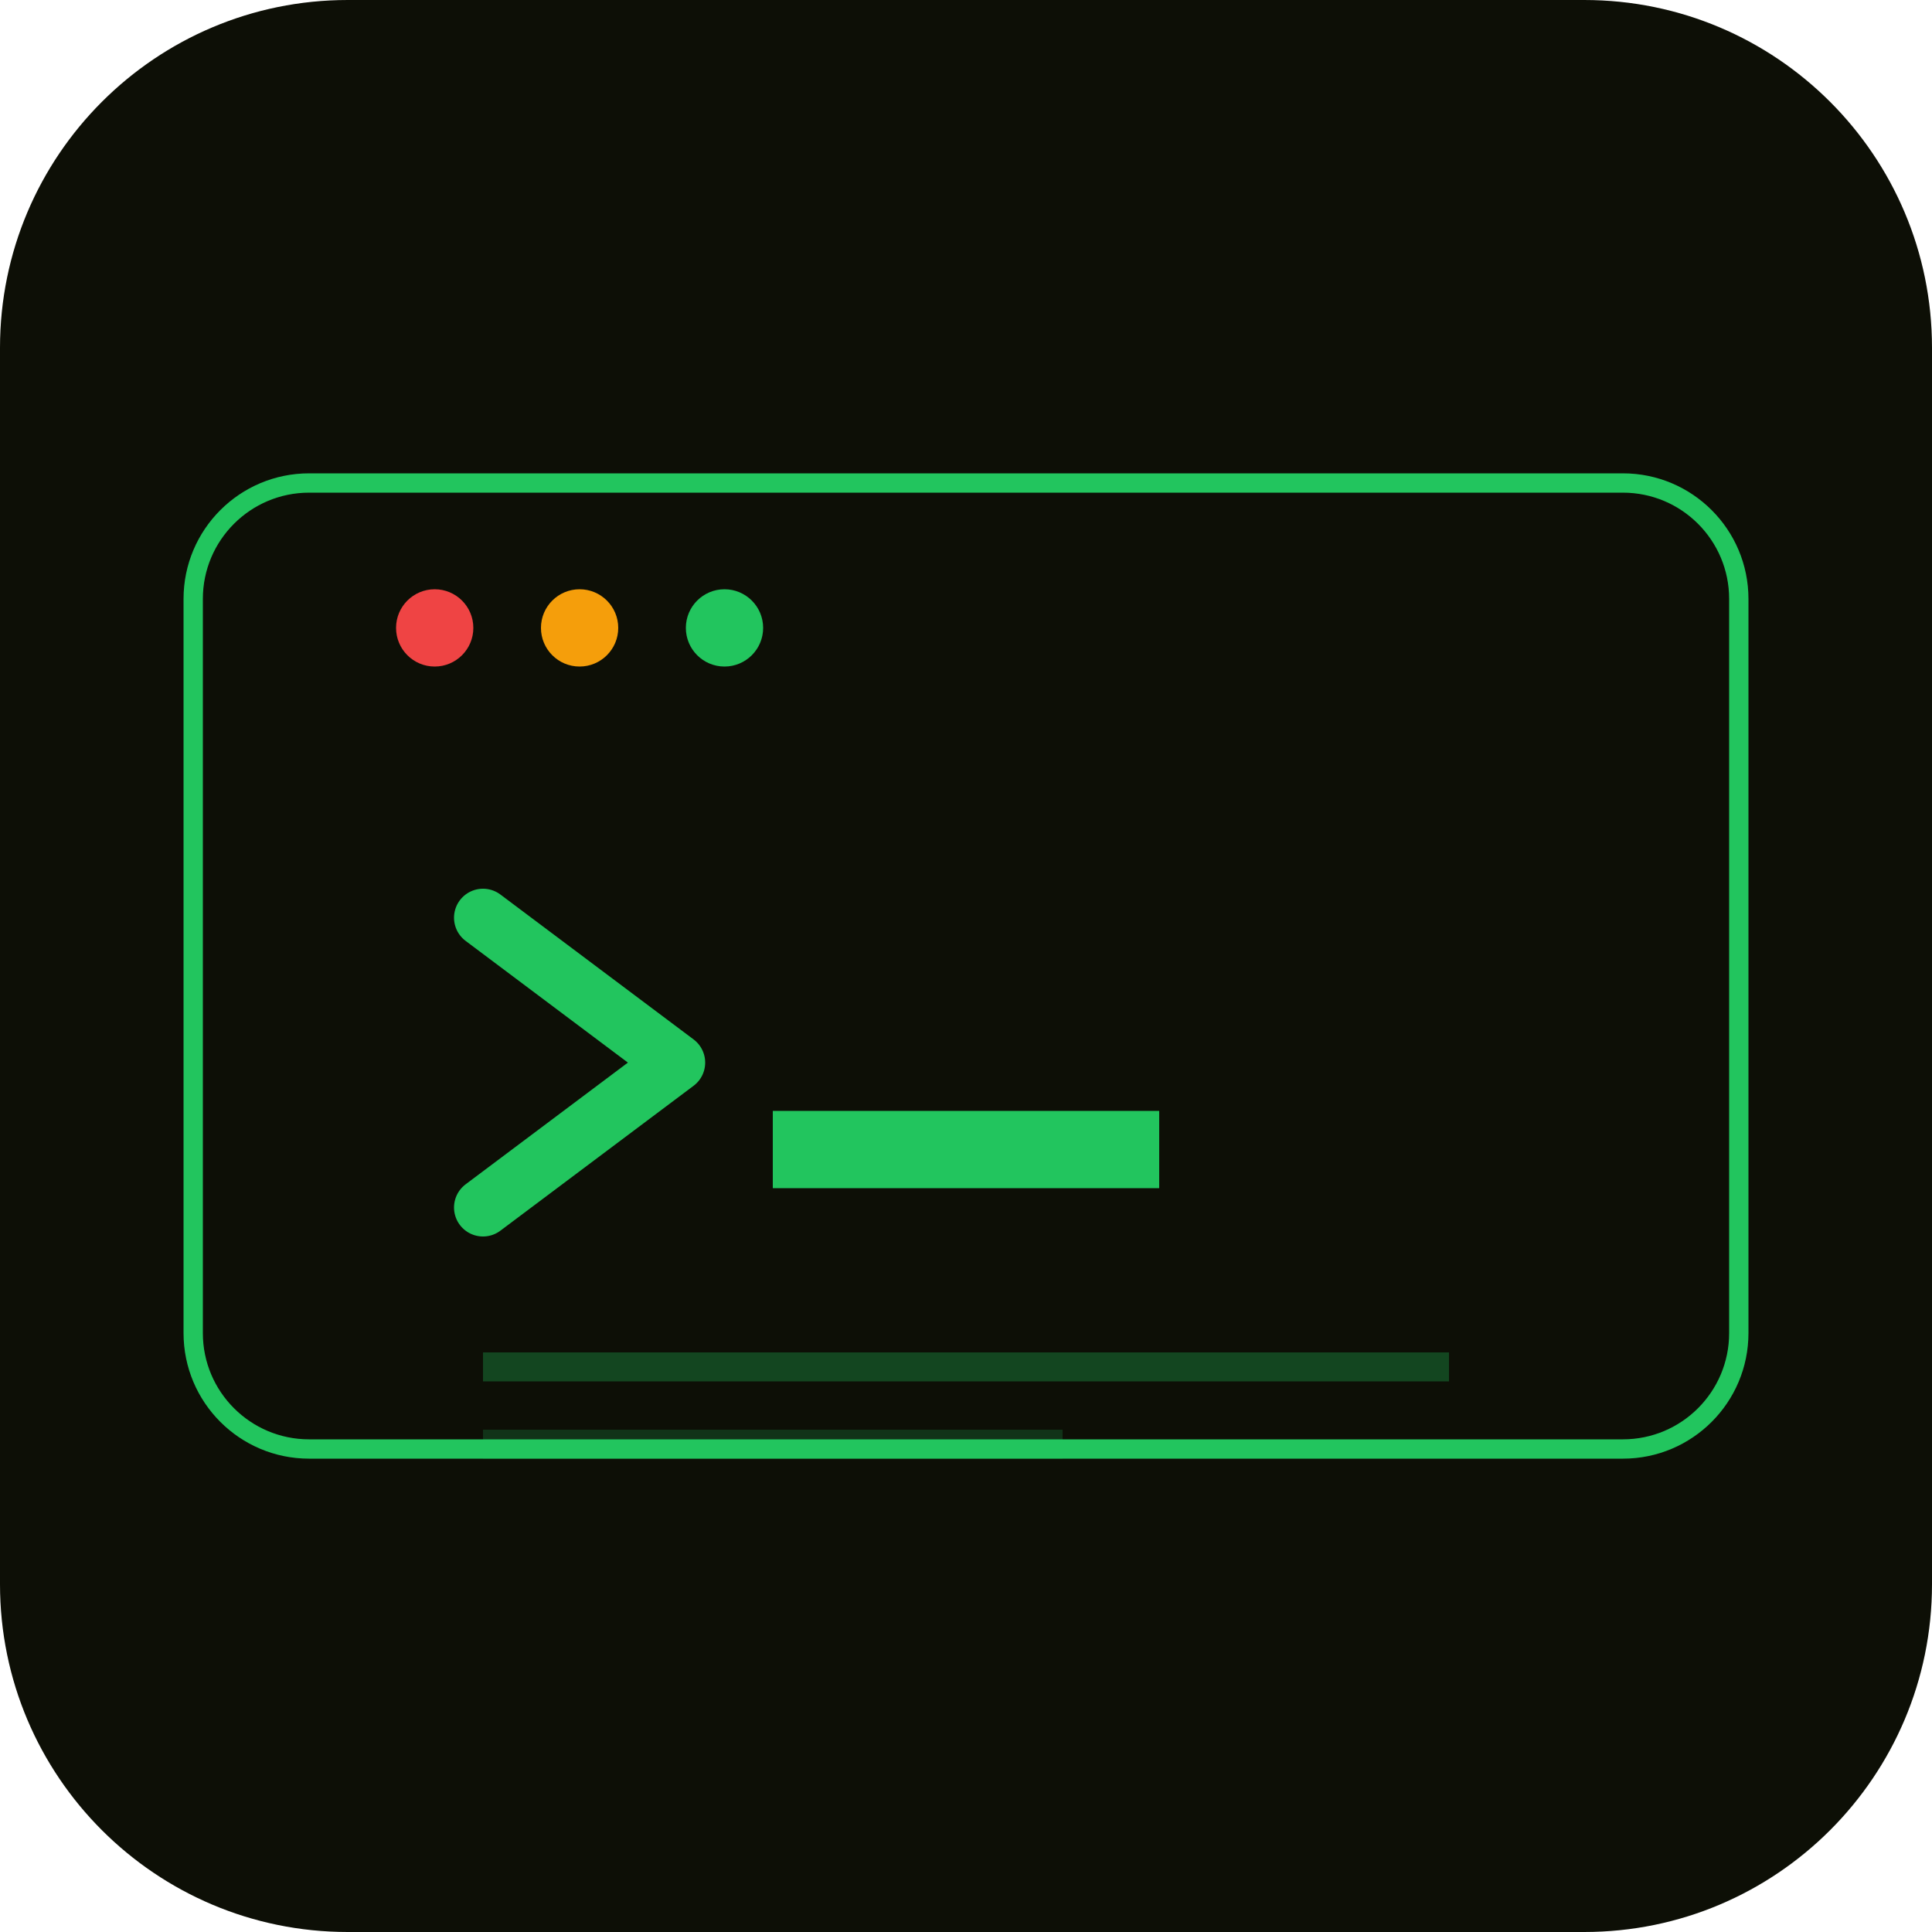
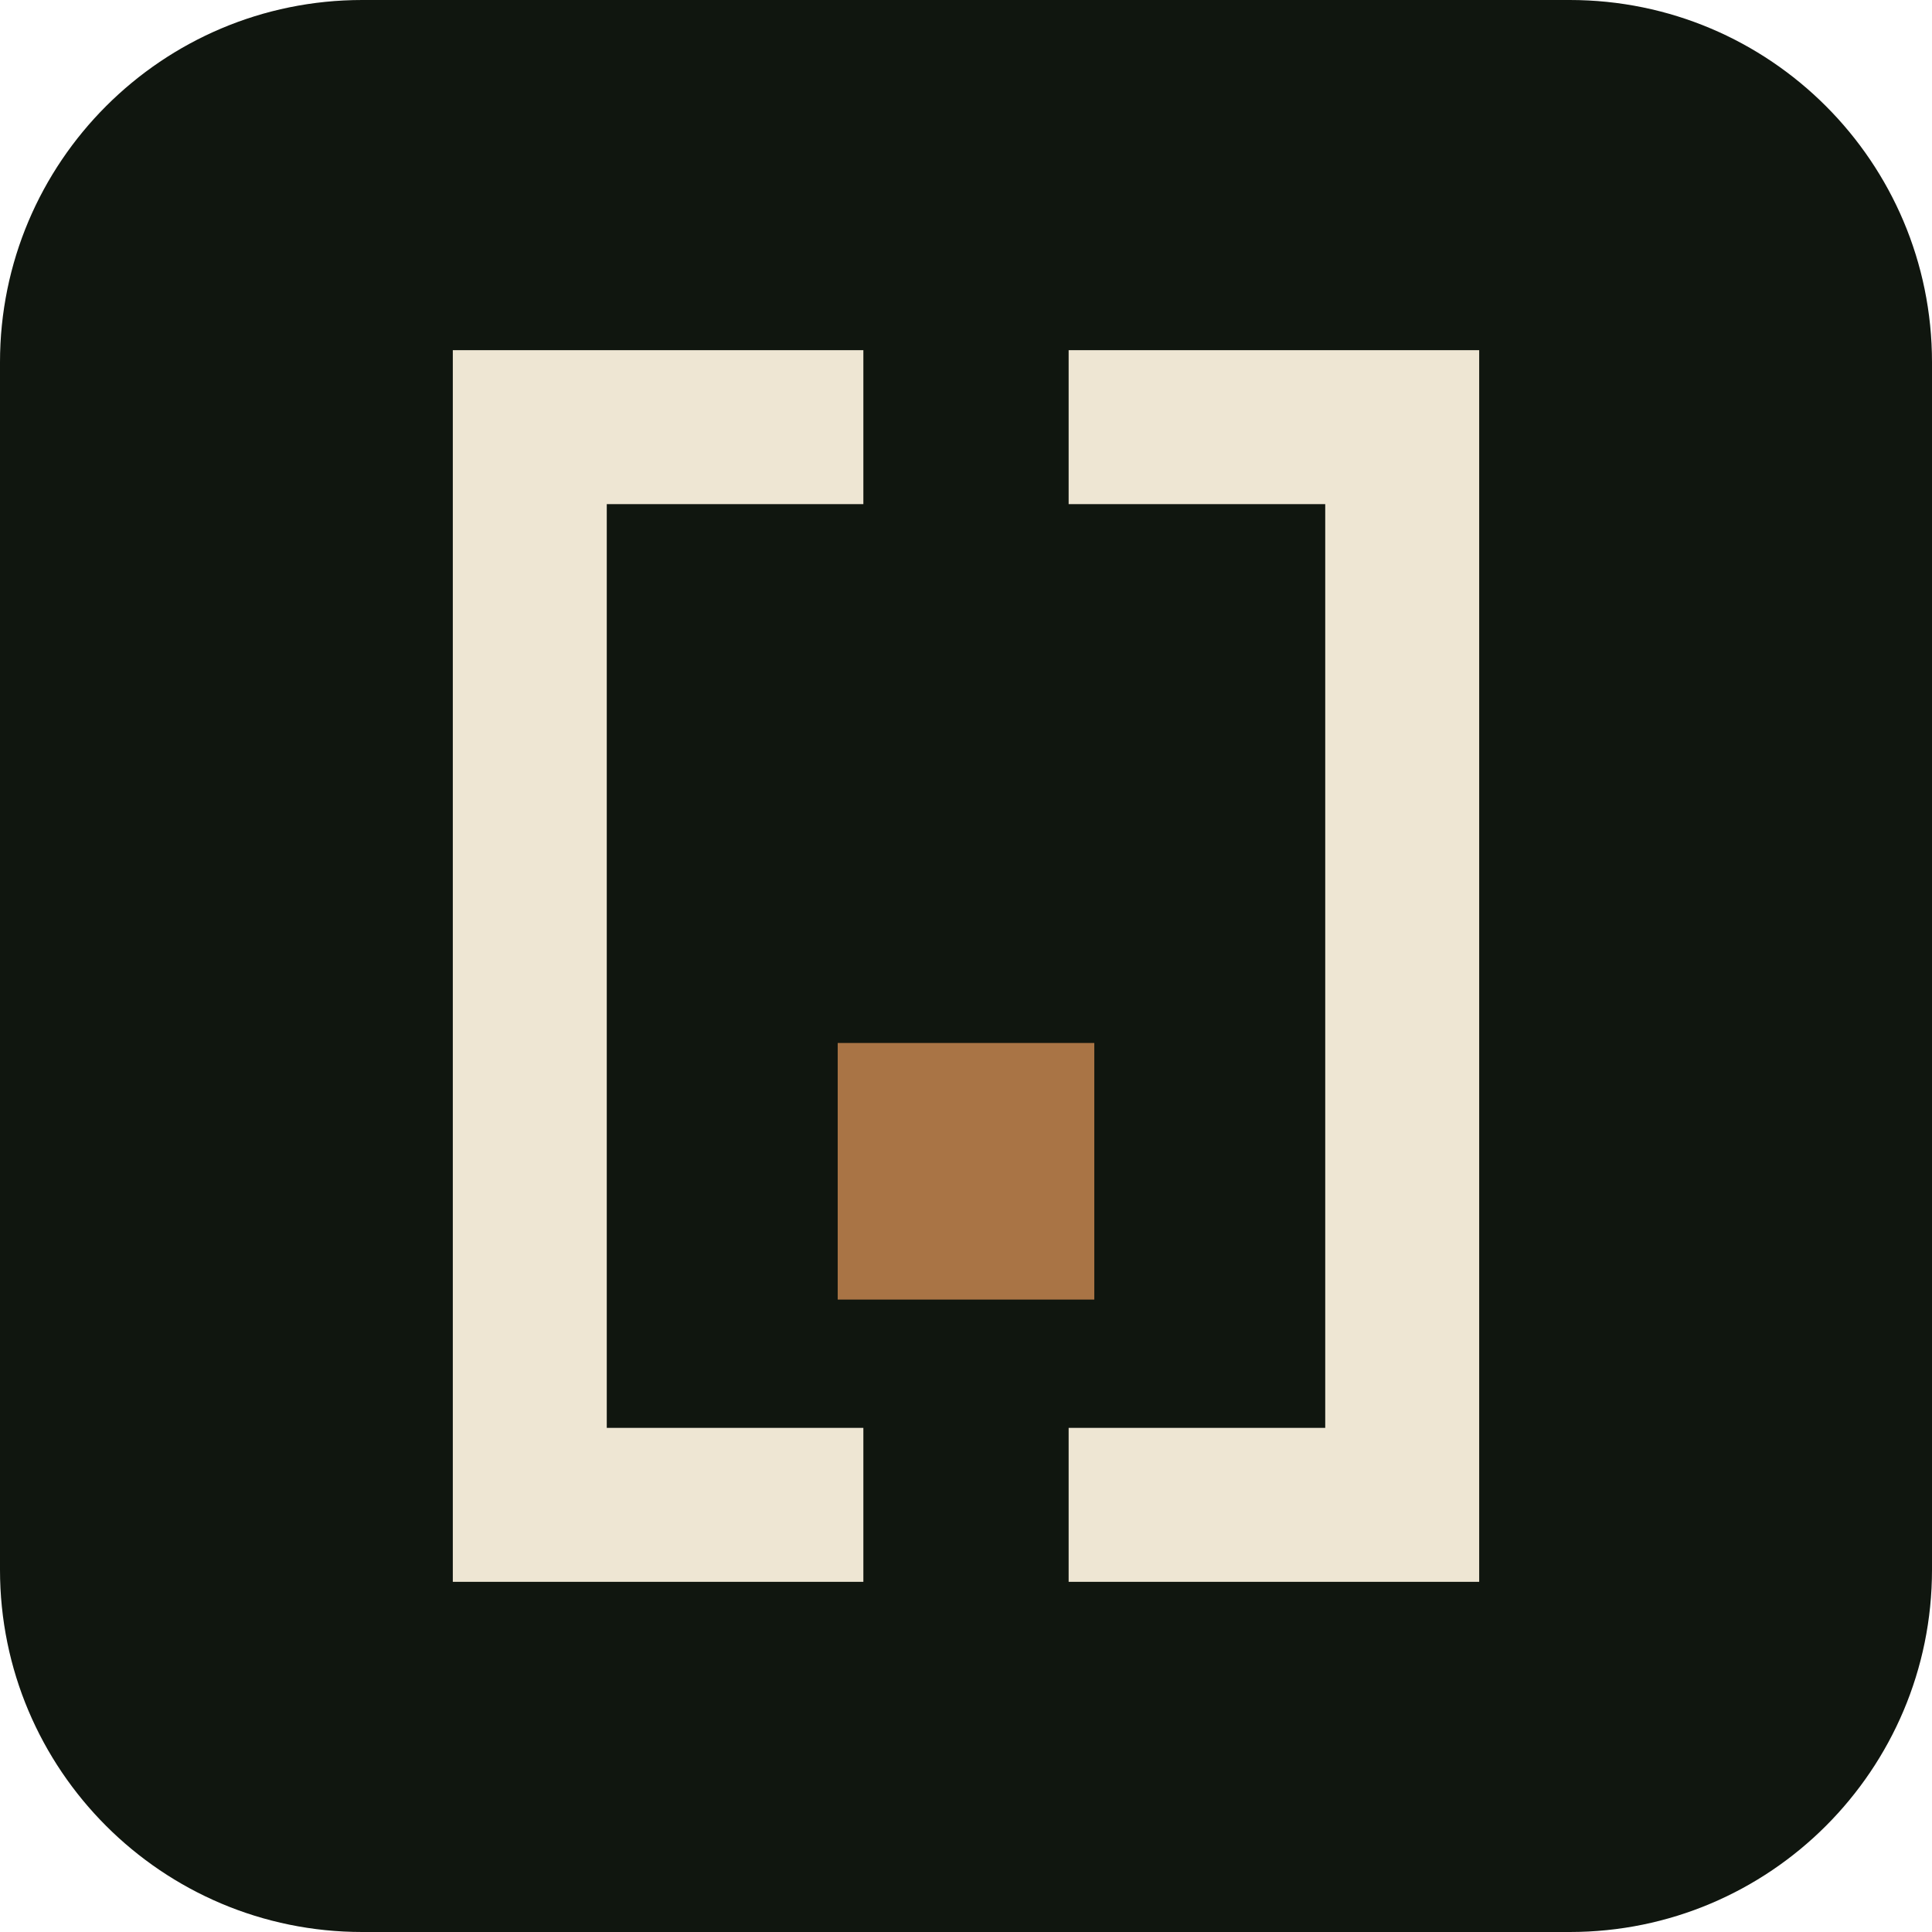
- <svg xmlns="http://www.w3.org/2000/svg" viewBox="0 0 200 200">
-   <defs>
-     <style>
-       .term-bg { fill: #0d0f06; stroke: #22c55e; stroke-width: 2; }
-       .term-accent { fill: #22c55e; }
-       .term-cursor { fill: #22c55e; }
-     </style>
-   </defs>
-   <rect width="200" height="200" rx="36" fill="#0d0f06" />
-   <rect class="term-bg" height="100" rx="12" width="160" x="20" y="50" />
-   <circle cx="45" cy="65" fill="#ef4444" r="4" />
-   <circle cx="60" cy="65" fill="#f59e0b" r="4" />
-   <circle cx="75" cy="65" fill="#22c55e" r="4" />
-   <path d="M50 95 L70 110 L50 125" fill="none" stroke="#22c55e" stroke-linecap="round" stroke-linejoin="round" stroke-width="6" />
-   <rect class="term-cursor" height="8" width="40" x="80" y="115" />
-   <rect class="term-accent" height="3" opacity="0.3" width="100" x="50" y="140" />
-   <rect class="term-accent" height="3" opacity="0.2" width="60" x="50" y="148" />
+ <svg xmlns="http://www.w3.org/2000/svg" viewBox="0 0 64 64">
+   <rect width="64" height="64" rx="12" fill="#10160f" />
+   <g transform="translate(32 32) scale(.85) translate(-32 -32)" fill="none">
+     <path d="M25 11 H15 V53 H25" stroke="#eee6d3" stroke-width="6" stroke-linecap="square" stroke-linejoin="miter" />
+     <path d="M39 11 H49 V53 H39" stroke="#eee6d3" stroke-width="6" stroke-linecap="square" stroke-linejoin="miter" />
+     <rect x="27" y="35" width="10" height="10" fill="#a97445" />
+   </g>
</svg>
